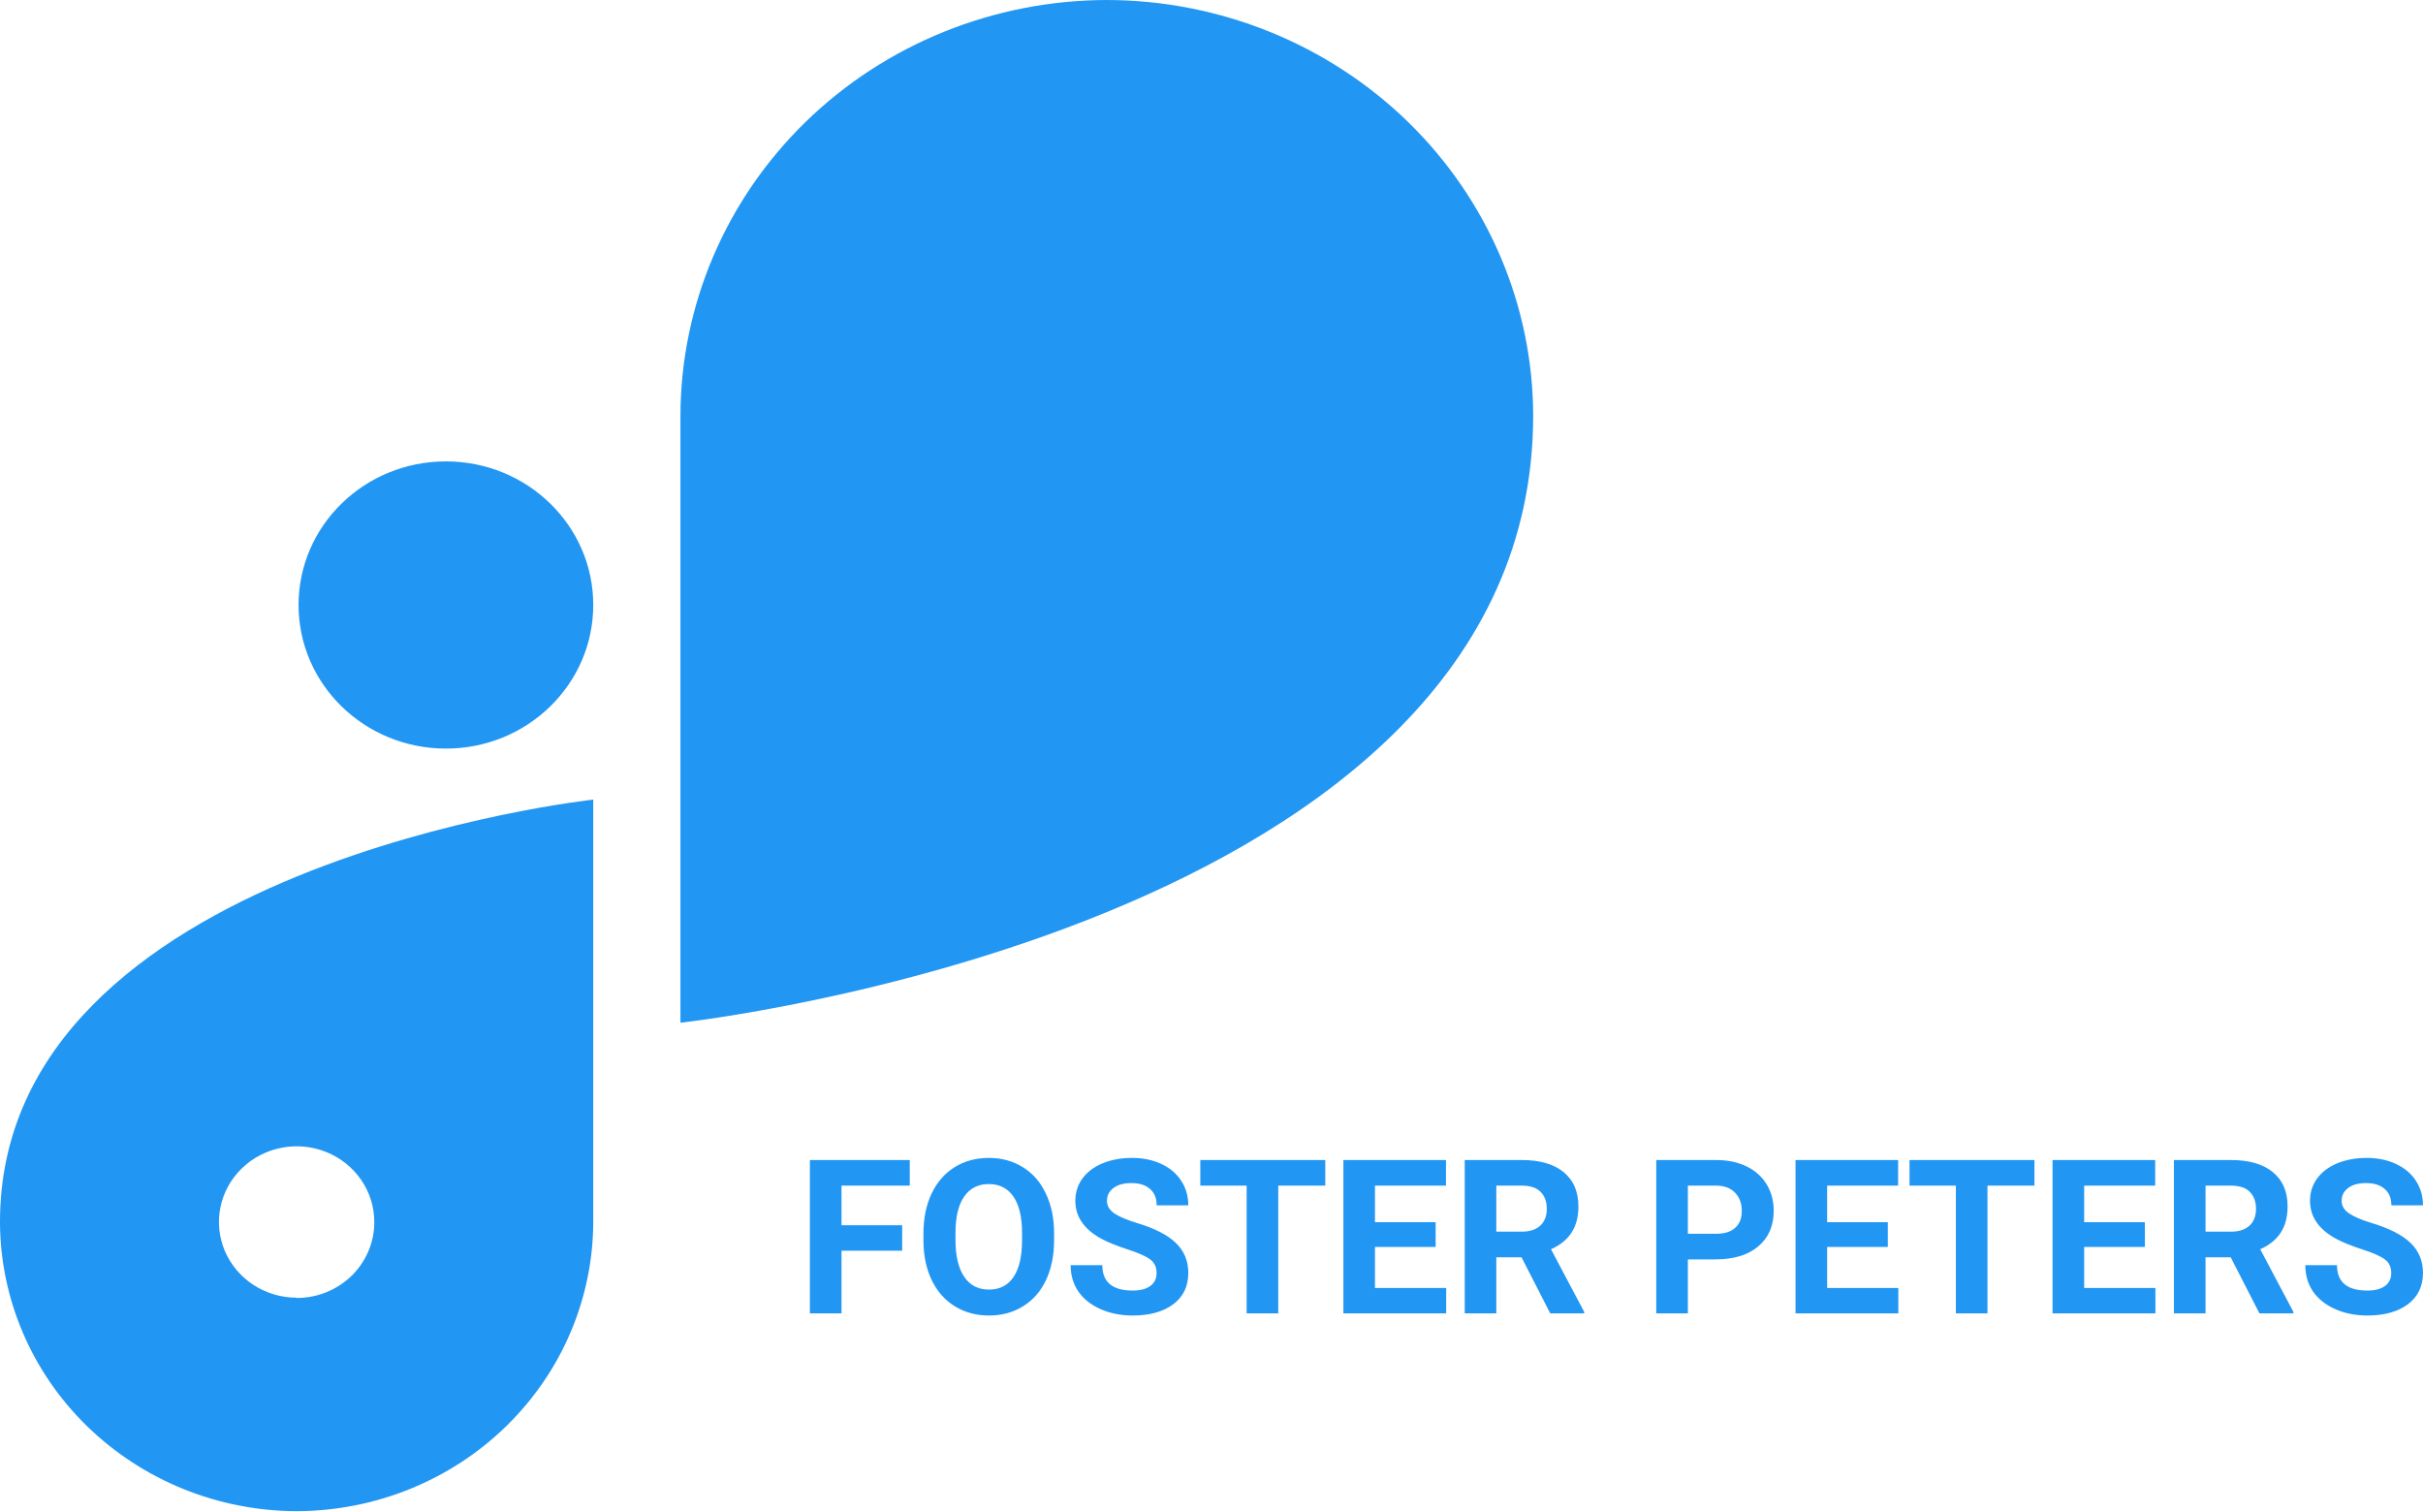
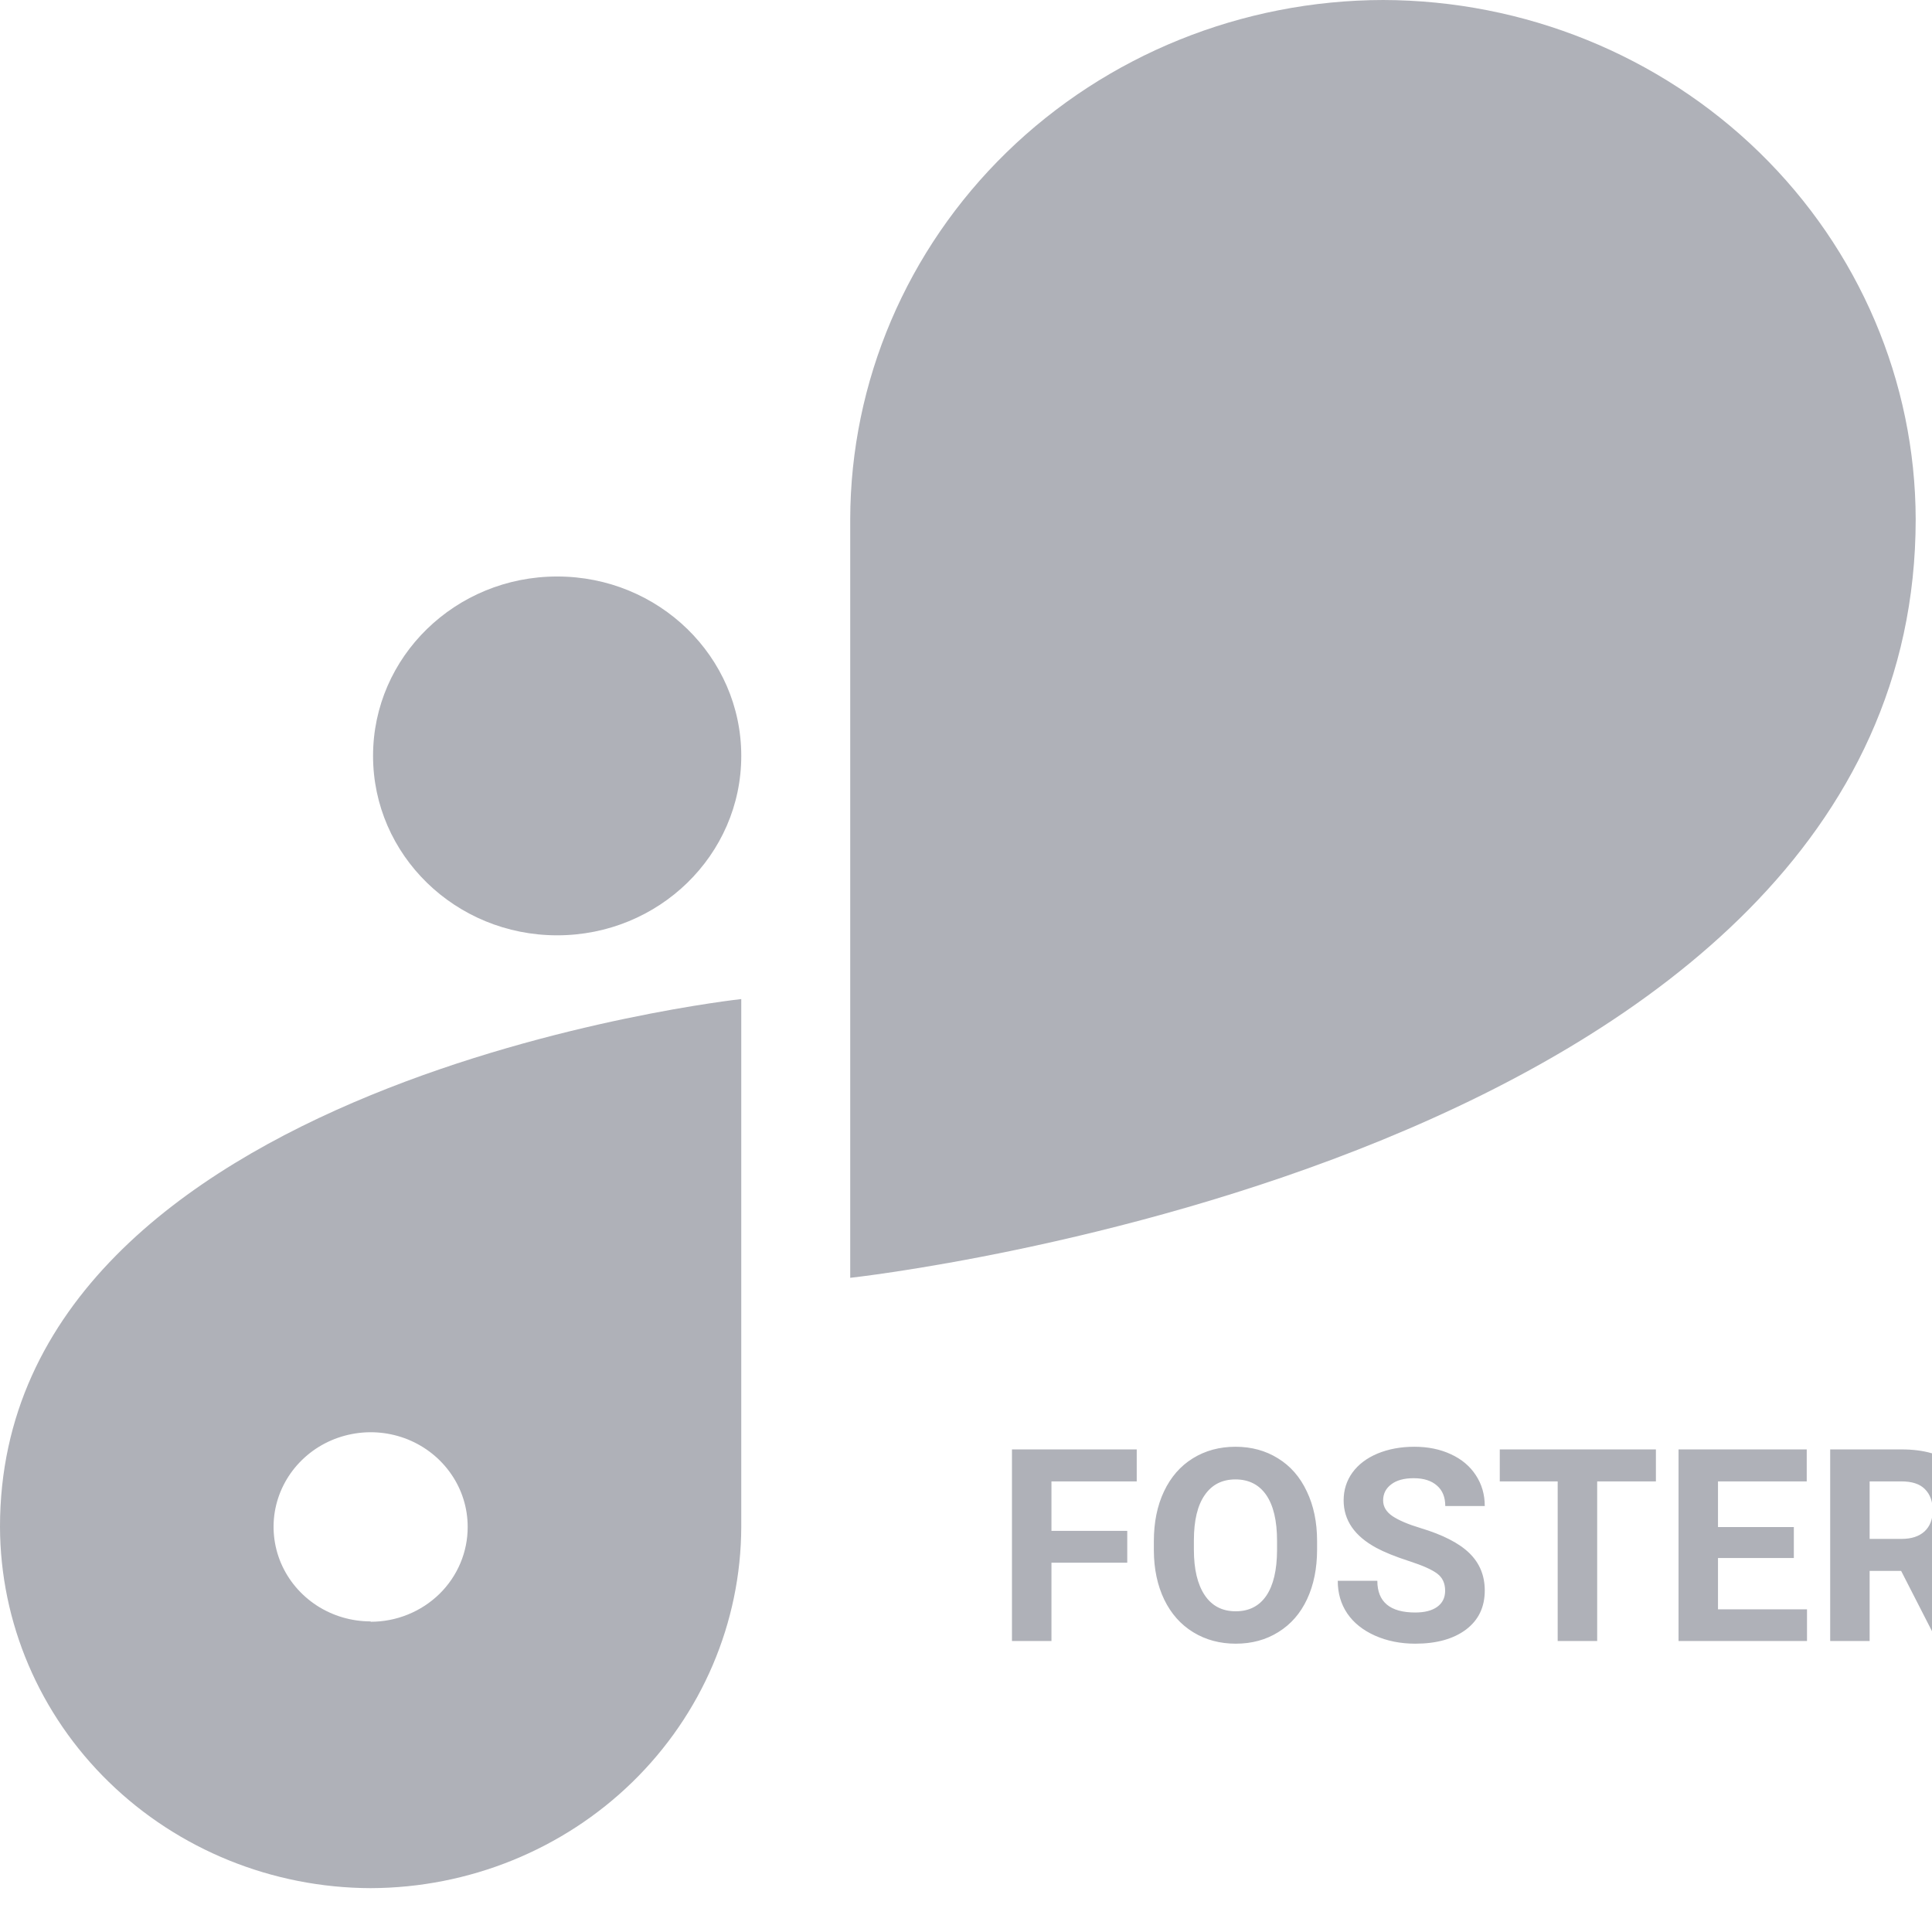
- <svg xmlns="http://www.w3.org/2000/svg" fill="none">
-   <path d="M12.402 12.831H12.399C10.137 12.831 8.303 14.618 8.303 16.822V16.825C8.303 19.029 10.137 20.817 12.399 20.817H12.402C14.664 20.817 16.498 19.029 16.498 16.825V16.822C16.498 14.618 14.664 12.831 12.402 12.831Z" fill="#2196F3" />
-   <path d="M42.637 11.555C42.63 8.492 41.379 5.558 39.158 3.392C36.936 1.227 33.925 0.007 30.783 0V0C27.64 0.006 24.627 1.225 22.404 3.39C20.181 5.556 18.93 8.492 18.923 11.555V28.44C18.923 28.44 42.634 25.867 42.637 11.557V11.555Z" fill="#2196F3" />
-   <path d="M-8.39233e-05 33.982C0.006 36.113 0.876 38.155 2.422 39.661C3.968 41.168 6.063 42.018 8.249 42.024C10.435 42.018 12.53 41.169 14.075 39.663C15.621 38.156 16.492 36.115 16.498 33.985V22.236C16.498 22.236 -8.39233e-05 24.028 -8.39233e-05 33.982ZM8.249 36.087C7.822 36.087 7.404 35.964 7.049 35.733C6.694 35.501 6.417 35.173 6.253 34.788C6.09 34.403 6.047 33.98 6.13 33.572C6.214 33.163 6.42 32.788 6.722 32.494C7.024 32.199 7.409 31.999 7.828 31.918C8.247 31.836 8.681 31.878 9.076 32.037C9.471 32.197 9.808 32.467 10.045 32.813C10.283 33.159 10.409 33.566 10.409 33.982C10.41 34.259 10.355 34.534 10.247 34.79C10.139 35.047 9.98 35.28 9.78 35.476C9.579 35.672 9.34 35.828 9.078 35.934C8.815 36.041 8.534 36.095 8.249 36.095V36.087Z" fill="#2196F3" />
-   <path d="M25.089 34.781H23.402V36.524H22.523V32.259H25.3V32.971H23.402V34.072H25.089V34.781ZM29.314 34.488C29.314 34.908 29.239 35.276 29.091 35.593C28.943 35.909 28.73 36.153 28.452 36.325C28.177 36.497 27.861 36.583 27.503 36.583C27.15 36.583 26.834 36.498 26.557 36.328C26.279 36.158 26.065 35.916 25.912 35.602C25.76 35.285 25.683 34.922 25.681 34.512V34.301C25.681 33.881 25.756 33.512 25.907 33.193C26.059 32.873 26.273 32.628 26.548 32.458C26.825 32.286 27.142 32.2 27.497 32.2C27.853 32.2 28.168 32.286 28.444 32.458C28.721 32.628 28.935 32.873 29.085 33.193C29.238 33.512 29.314 33.88 29.314 34.298V34.488ZM28.423 34.295C28.423 33.848 28.343 33.508 28.183 33.275C28.023 33.043 27.794 32.927 27.497 32.927C27.202 32.927 26.975 33.042 26.815 33.273C26.654 33.501 26.573 33.837 26.572 34.28V34.488C26.572 34.924 26.652 35.262 26.812 35.502C26.972 35.742 27.202 35.862 27.503 35.862C27.798 35.862 28.025 35.747 28.183 35.517C28.341 35.284 28.421 34.946 28.423 34.503V34.295ZM32.164 35.405C32.164 35.239 32.106 35.112 31.988 35.024C31.871 34.935 31.66 34.841 31.356 34.743C31.051 34.644 30.81 34.546 30.632 34.45C30.148 34.188 29.905 33.836 29.905 33.393C29.905 33.162 29.97 32.957 30.099 32.777C30.23 32.596 30.416 32.454 30.658 32.352C30.903 32.251 31.176 32.2 31.479 32.2C31.783 32.2 32.055 32.256 32.293 32.367C32.532 32.477 32.716 32.632 32.847 32.833C32.98 33.034 33.046 33.263 33.046 33.519H32.167C32.167 33.323 32.106 33.172 31.983 33.065C31.86 32.955 31.687 32.9 31.464 32.9C31.249 32.9 31.082 32.946 30.963 33.038C30.844 33.128 30.784 33.247 30.784 33.395C30.784 33.534 30.854 33.65 30.992 33.744C31.133 33.838 31.339 33.926 31.611 34.008C32.111 34.158 32.475 34.345 32.703 34.567C32.932 34.79 33.046 35.067 33.046 35.399C33.046 35.769 32.907 36.059 32.627 36.27C32.348 36.478 31.972 36.583 31.499 36.583C31.171 36.583 30.872 36.523 30.603 36.404C30.333 36.283 30.127 36.118 29.985 35.909C29.844 35.7 29.774 35.458 29.774 35.183H30.655C30.655 35.653 30.937 35.889 31.499 35.889C31.708 35.889 31.871 35.847 31.988 35.763C32.106 35.677 32.164 35.558 32.164 35.405ZM36.855 32.971H35.548V36.524H34.669V32.971H33.38V32.259H36.855V32.971ZM39.925 34.676H38.237V35.818H40.218V36.524H37.359V32.259H40.212V32.971H38.237V33.987H39.925V34.676ZM42.313 34.963H41.612V36.524H40.734V32.259H42.319C42.822 32.259 43.211 32.371 43.485 32.596C43.758 32.82 43.895 33.138 43.895 33.548C43.895 33.839 43.831 34.082 43.704 34.277C43.579 34.471 43.389 34.625 43.133 34.74L44.056 36.483V36.524H43.112L42.313 34.963ZM41.612 34.251H42.322C42.542 34.251 42.713 34.195 42.834 34.084C42.955 33.971 43.016 33.815 43.016 33.618C43.016 33.417 42.958 33.259 42.843 33.144C42.73 33.028 42.555 32.971 42.319 32.971H41.612V34.251ZM46.939 35.022V36.524H46.06V32.259H47.724C48.044 32.259 48.325 32.317 48.568 32.435C48.812 32.552 48.999 32.719 49.13 32.935C49.261 33.15 49.326 33.395 49.326 33.671C49.326 34.089 49.183 34.419 48.896 34.661C48.611 34.901 48.215 35.022 47.709 35.022H46.939ZM46.939 34.31H47.724C47.956 34.31 48.133 34.255 48.254 34.145C48.377 34.036 48.439 33.88 48.439 33.677C48.439 33.468 48.377 33.299 48.254 33.17C48.131 33.041 47.961 32.975 47.744 32.971H46.939V34.31ZM52.499 34.676H50.812V35.818H52.792V36.524H49.933V32.259H52.786V32.971H50.812V33.987H52.499V34.676ZM56.577 32.971H55.271V36.524H54.392V32.971H53.103V32.259H56.577V32.971ZM59.648 34.676H57.96V35.818H59.941V36.524H57.081V32.259H59.935V32.971H57.96V33.987H59.648V34.676ZM62.035 34.963H61.335V36.524H60.456V32.259H62.041C62.545 32.259 62.934 32.371 63.207 32.596C63.481 32.82 63.617 33.138 63.617 33.548C63.617 33.839 63.554 34.082 63.427 34.277C63.302 34.471 63.111 34.625 62.856 34.74L63.779 36.483V36.524H62.835L62.035 34.963ZM61.335 34.251H62.044C62.265 34.251 62.436 34.195 62.557 34.084C62.678 33.971 62.739 33.815 62.739 33.618C62.739 33.417 62.681 33.259 62.566 33.144C62.452 33.028 62.278 32.971 62.041 32.971H61.335V34.251ZM66.5 35.405C66.5 35.239 66.442 35.112 66.324 35.024C66.207 34.935 65.996 34.841 65.692 34.743C65.387 34.644 65.146 34.546 64.968 34.45C64.484 34.188 64.241 33.836 64.241 33.393C64.241 33.162 64.306 32.957 64.435 32.777C64.566 32.596 64.752 32.454 64.994 32.352C65.239 32.251 65.512 32.2 65.815 32.2C66.119 32.2 66.391 32.256 66.629 32.367C66.867 32.477 67.052 32.632 67.183 32.833C67.316 33.034 67.382 33.263 67.382 33.519H66.503C66.503 33.323 66.442 33.172 66.319 33.065C66.195 32.955 66.023 32.9 65.8 32.9C65.585 32.9 65.418 32.946 65.299 33.038C65.18 33.128 65.12 33.247 65.12 33.395C65.12 33.534 65.19 33.65 65.328 33.744C65.469 33.838 65.675 33.926 65.947 34.008C66.447 34.158 66.811 34.345 67.039 34.567C67.268 34.79 67.382 35.067 67.382 35.399C67.382 35.769 67.242 36.059 66.963 36.27C66.684 36.478 66.308 36.583 65.835 36.583C65.507 36.583 65.208 36.523 64.939 36.404C64.669 36.283 64.463 36.118 64.32 35.909C64.18 35.7 64.11 35.458 64.11 35.183H64.991C64.991 35.653 65.273 35.889 65.835 35.889C66.044 35.889 66.207 35.847 66.324 35.763C66.442 35.677 66.5 35.558 66.5 35.405Z" fill="#2196F3" />
+ <svg xmlns="http://www.w3.org/2000/svg" width="43" height="43">
+   <path d="M12.402 12.831H12.399C10.137 12.831 8.303 14.618 8.303 16.822V16.825C8.303 19.029 10.137 20.817 12.399 20.817H12.402C14.664 20.817 16.498 19.029 16.498 16.825V16.822C16.498 14.618 14.664 12.831 12.402 12.831Z" fill="#afb1b8" />
+   <path d="M42.637 11.555C42.63 8.492 41.379 5.558 39.158 3.392C36.936 1.227 33.925 0.007 30.783 0V0C27.64 0.006 24.627 1.225 22.404 3.39C20.181 5.556 18.93 8.492 18.923 11.555V28.44C18.923 28.44 42.634 25.867 42.637 11.557V11.555Z" fill="#afb1b8" />
+   <path d="M-8.39233e-05 33.982C0.006 36.113 0.876 38.155 2.422 39.661C3.968 41.168 6.063 42.018 8.249 42.024C10.435 42.018 12.53 41.169 14.075 39.663C15.621 38.156 16.492 36.115 16.498 33.985V22.236C16.498 22.236 -8.39233e-05 24.028 -8.39233e-05 33.982ZM8.249 36.087C7.822 36.087 7.404 35.964 7.049 35.733C6.694 35.501 6.417 35.173 6.253 34.788C6.09 34.403 6.047 33.98 6.13 33.572C6.214 33.163 6.42 32.788 6.722 32.494C7.024 32.199 7.409 31.999 7.828 31.918C8.247 31.836 8.681 31.878 9.076 32.037C9.471 32.197 9.808 32.467 10.045 32.813C10.283 33.159 10.409 33.566 10.409 33.982C10.41 34.259 10.355 34.534 10.247 34.79C10.139 35.047 9.98 35.28 9.78 35.476C9.579 35.672 9.34 35.828 9.078 35.934C8.815 36.041 8.534 36.095 8.249 36.095V36.087Z" fill="#afb1b8" />
+   <path d="M25.089 34.781H23.402V36.524H22.523V32.259H25.3V32.971H23.402V34.072H25.089V34.781ZM29.314 34.488C29.314 34.908 29.239 35.276 29.091 35.593C28.943 35.909 28.73 36.153 28.452 36.325C28.177 36.497 27.861 36.583 27.503 36.583C27.15 36.583 26.834 36.498 26.557 36.328C26.279 36.158 26.065 35.916 25.912 35.602C25.76 35.285 25.683 34.922 25.681 34.512V34.301C25.681 33.881 25.756 33.512 25.907 33.193C26.059 32.873 26.273 32.628 26.548 32.458C26.825 32.286 27.142 32.2 27.497 32.2C27.853 32.2 28.168 32.286 28.444 32.458C28.721 32.628 28.935 32.873 29.085 33.193C29.238 33.512 29.314 33.88 29.314 34.298V34.488ZM28.423 34.295C28.423 33.848 28.343 33.508 28.183 33.275C28.023 33.043 27.794 32.927 27.497 32.927C27.202 32.927 26.975 33.042 26.815 33.273C26.654 33.501 26.573 33.837 26.572 34.28V34.488C26.572 34.924 26.652 35.262 26.812 35.502C26.972 35.742 27.202 35.862 27.503 35.862C27.798 35.862 28.025 35.747 28.183 35.517C28.341 35.284 28.421 34.946 28.423 34.503V34.295ZM32.164 35.405C32.164 35.239 32.106 35.112 31.988 35.024C31.871 34.935 31.66 34.841 31.356 34.743C31.051 34.644 30.81 34.546 30.632 34.45C30.148 34.188 29.905 33.836 29.905 33.393C29.905 33.162 29.97 32.957 30.099 32.777C30.23 32.596 30.416 32.454 30.658 32.352C30.903 32.251 31.176 32.2 31.479 32.2C31.783 32.2 32.055 32.256 32.293 32.367C32.532 32.477 32.716 32.632 32.847 32.833C32.98 33.034 33.046 33.263 33.046 33.519H32.167C32.167 33.323 32.106 33.172 31.983 33.065C31.86 32.955 31.687 32.9 31.464 32.9C31.249 32.9 31.082 32.946 30.963 33.038C30.844 33.128 30.784 33.247 30.784 33.395C30.784 33.534 30.854 33.65 30.992 33.744C31.133 33.838 31.339 33.926 31.611 34.008C32.111 34.158 32.475 34.345 32.703 34.567C32.932 34.79 33.046 35.067 33.046 35.399C33.046 35.769 32.907 36.059 32.627 36.27C32.348 36.478 31.972 36.583 31.499 36.583C31.171 36.583 30.872 36.523 30.603 36.404C30.333 36.283 30.127 36.118 29.985 35.909C29.844 35.7 29.774 35.458 29.774 35.183H30.655C30.655 35.653 30.937 35.889 31.499 35.889C31.708 35.889 31.871 35.847 31.988 35.763C32.106 35.677 32.164 35.558 32.164 35.405ZM36.855 32.971H35.548V36.524H34.669V32.971H33.38V32.259H36.855V32.971ZM39.925 34.676H38.237V35.818H40.218V36.524H37.359V32.259H40.212V32.971H38.237V33.987H39.925V34.676ZM42.313 34.963H41.612V36.524H40.734V32.259H42.319C42.822 32.259 43.211 32.371 43.485 32.596C43.758 32.82 43.895 33.138 43.895 33.548C43.895 33.839 43.831 34.082 43.704 34.277C43.579 34.471 43.389 34.625 43.133 34.74L44.056 36.483V36.524H43.112L42.313 34.963ZM41.612 34.251H42.322C42.542 34.251 42.713 34.195 42.834 34.084C42.955 33.971 43.016 33.815 43.016 33.618C43.016 33.417 42.958 33.259 42.843 33.144C42.73 33.028 42.555 32.971 42.319 32.971H41.612V34.251ZM46.939 35.022V36.524H46.06V32.259H47.724C48.044 32.259 48.325 32.317 48.568 32.435C48.812 32.552 48.999 32.719 49.13 32.935C49.261 33.15 49.326 33.395 49.326 33.671C49.326 34.089 49.183 34.419 48.896 34.661C48.611 34.901 48.215 35.022 47.709 35.022H46.939ZM46.939 34.31H47.724C47.956 34.31 48.133 34.255 48.254 34.145C48.377 34.036 48.439 33.88 48.439 33.677C48.439 33.468 48.377 33.299 48.254 33.17C48.131 33.041 47.961 32.975 47.744 32.971H46.939V34.31ZM52.499 34.676H50.812V35.818H52.792V36.524H49.933V32.259H52.786V32.971H50.812V33.987H52.499V34.676ZM56.577 32.971H55.271V36.524H54.392V32.971H53.103V32.259H56.577V32.971ZM59.648 34.676H57.96V35.818H59.941V36.524H57.081V32.259H59.935V32.971H57.96V33.987H59.648V34.676ZM62.035 34.963H61.335V36.524H60.456V32.259H62.041C62.545 32.259 62.934 32.371 63.207 32.596C63.481 32.82 63.617 33.138 63.617 33.548C63.617 33.839 63.554 34.082 63.427 34.277C63.302 34.471 63.111 34.625 62.856 34.74L63.779 36.483V36.524H62.835L62.035 34.963ZM61.335 34.251H62.044C62.265 34.251 62.436 34.195 62.557 34.084C62.678 33.971 62.739 33.815 62.739 33.618C62.739 33.417 62.681 33.259 62.566 33.144C62.452 33.028 62.278 32.971 62.041 32.971H61.335V34.251ZM66.5 35.405C66.5 35.239 66.442 35.112 66.324 35.024C66.207 34.935 65.996 34.841 65.692 34.743C65.387 34.644 65.146 34.546 64.968 34.45C64.484 34.188 64.241 33.836 64.241 33.393C64.241 33.162 64.306 32.957 64.435 32.777C64.566 32.596 64.752 32.454 64.994 32.352C65.239 32.251 65.512 32.2 65.815 32.2C66.119 32.2 66.391 32.256 66.629 32.367C66.867 32.477 67.052 32.632 67.183 32.833C67.316 33.034 67.382 33.263 67.382 33.519H66.503C66.503 33.323 66.442 33.172 66.319 33.065C66.195 32.955 66.023 32.9 65.8 32.9C65.585 32.9 65.418 32.946 65.299 33.038C65.18 33.128 65.12 33.247 65.12 33.395C65.12 33.534 65.19 33.65 65.328 33.744C65.469 33.838 65.675 33.926 65.947 34.008C66.447 34.158 66.811 34.345 67.039 34.567C67.268 34.79 67.382 35.067 67.382 35.399C67.382 35.769 67.242 36.059 66.963 36.27C66.684 36.478 66.308 36.583 65.835 36.583C65.507 36.583 65.208 36.523 64.939 36.404C64.669 36.283 64.463 36.118 64.32 35.909C64.18 35.7 64.11 35.458 64.11 35.183H64.991C64.991 35.653 65.273 35.889 65.835 35.889C66.044 35.889 66.207 35.847 66.324 35.763C66.442 35.677 66.5 35.558 66.5 35.405Z" fill="#afb1b8" />
</svg>
